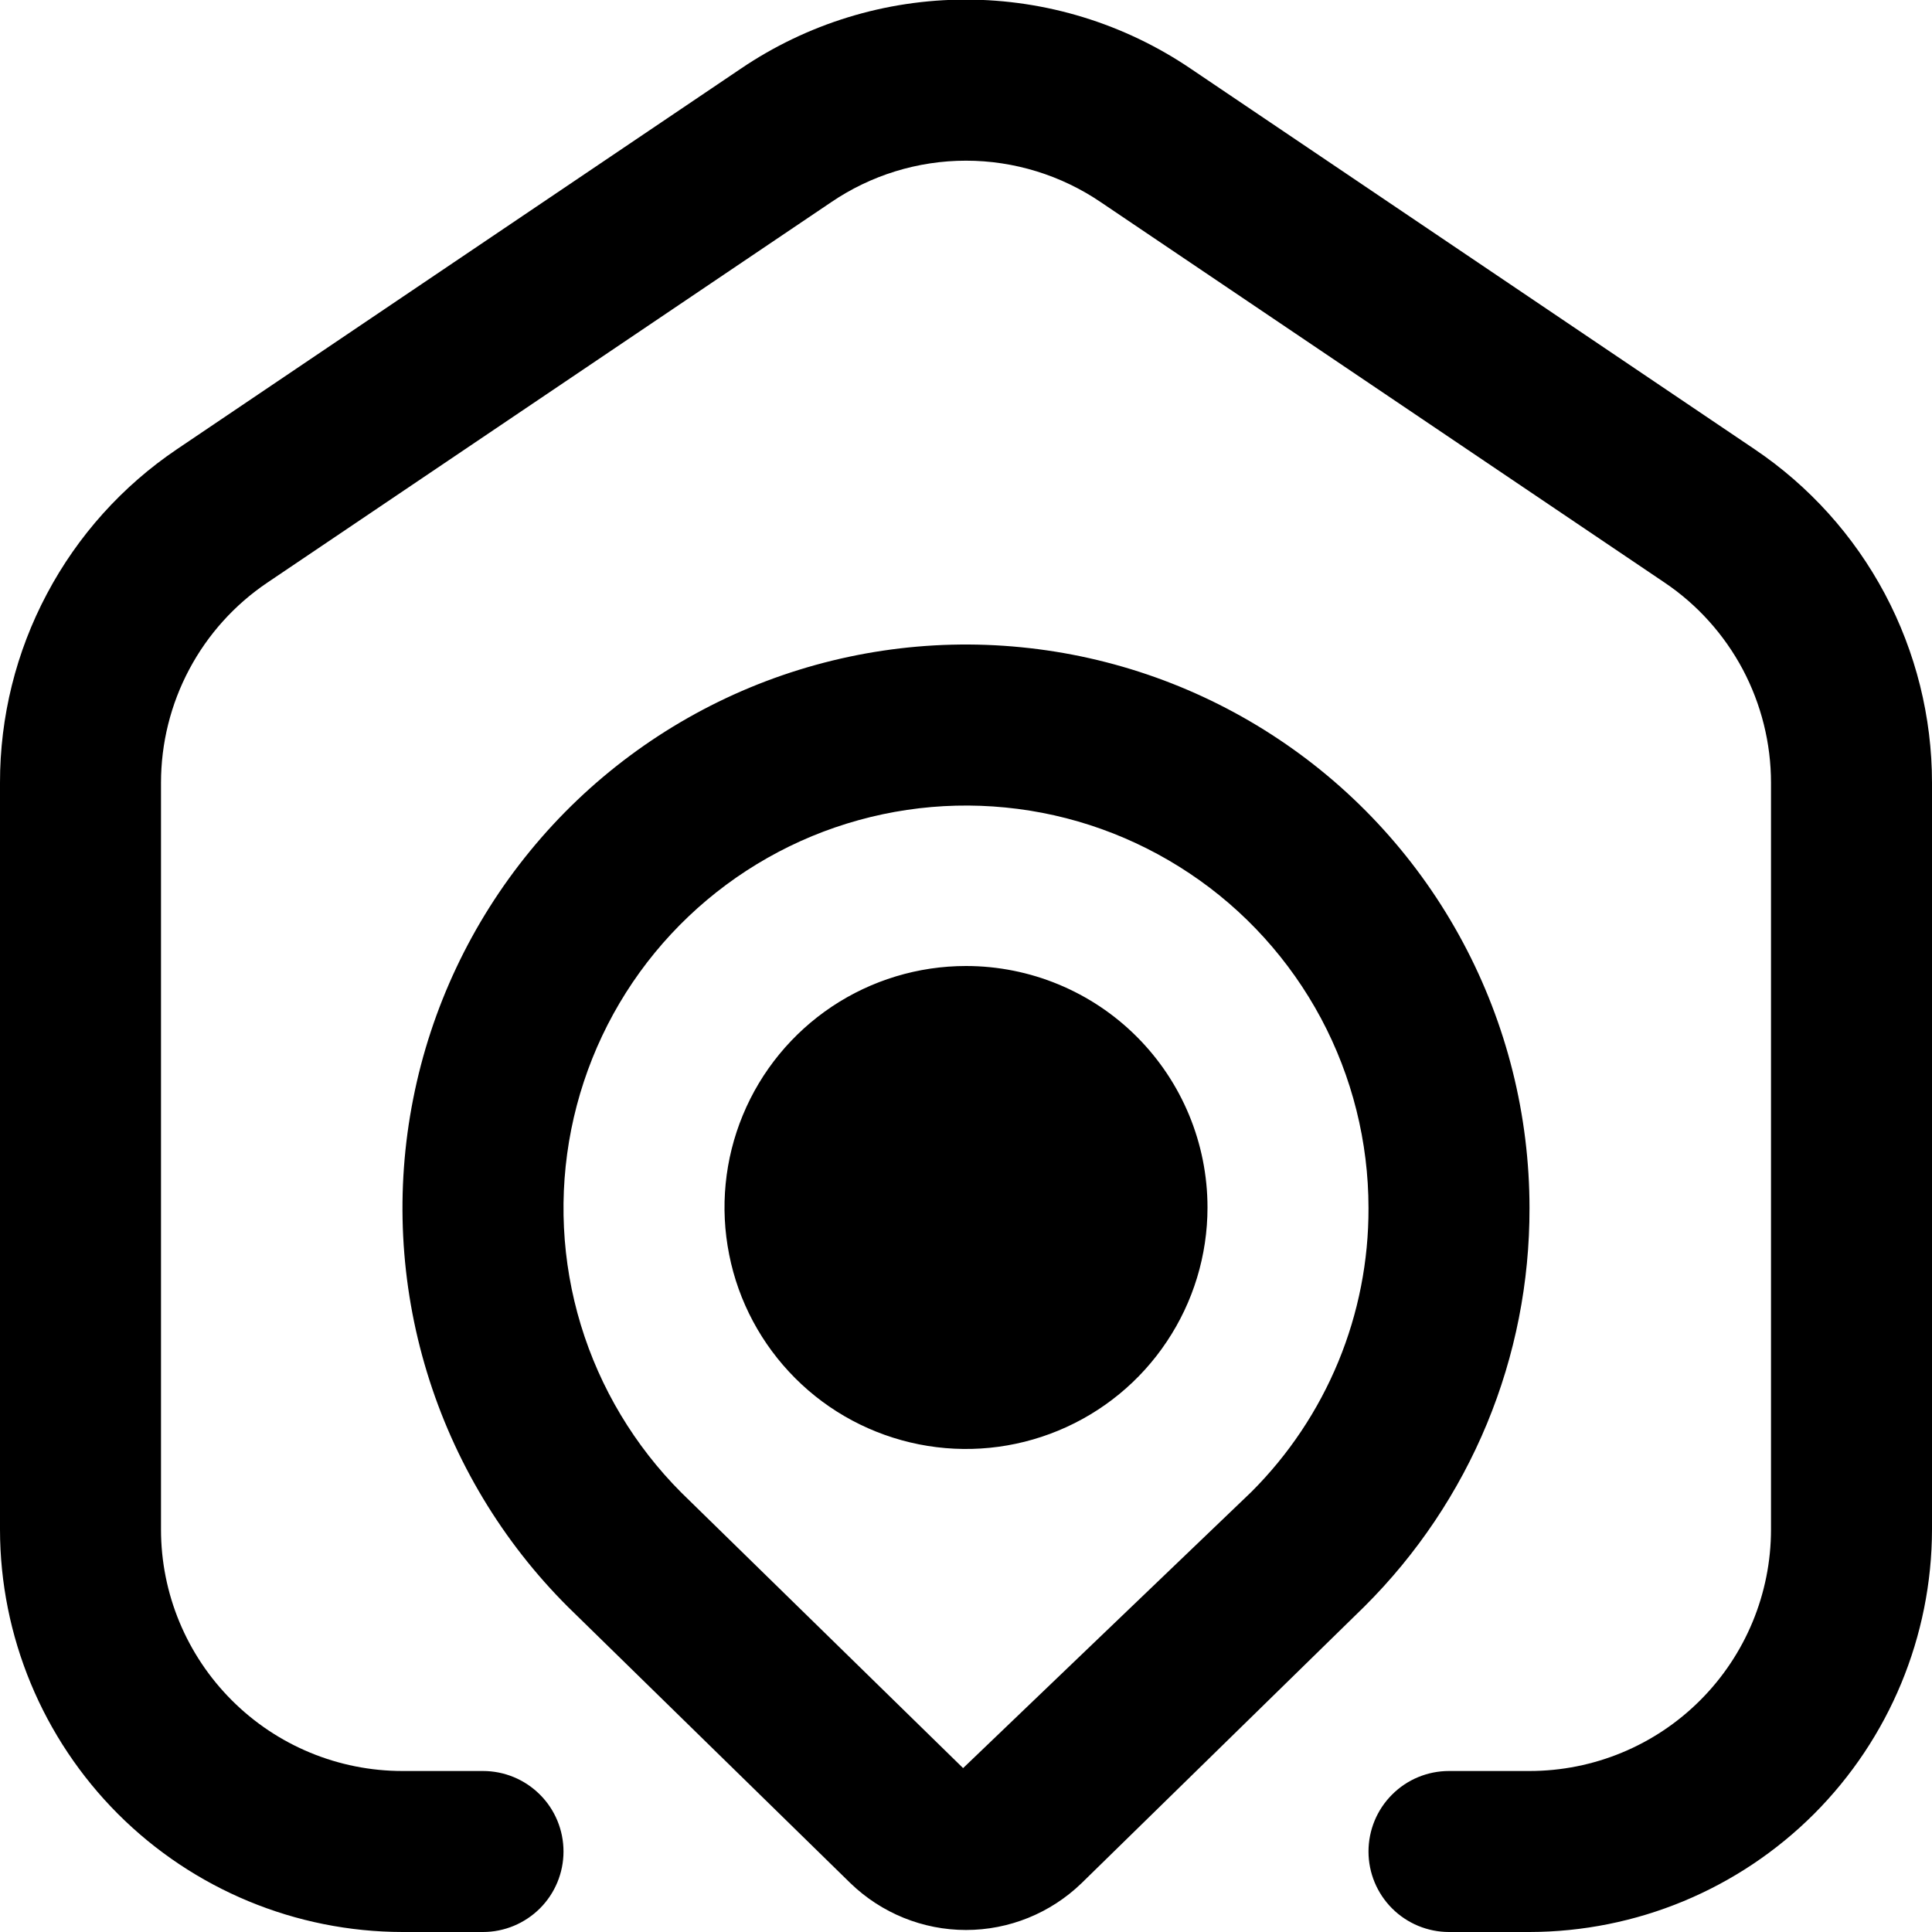
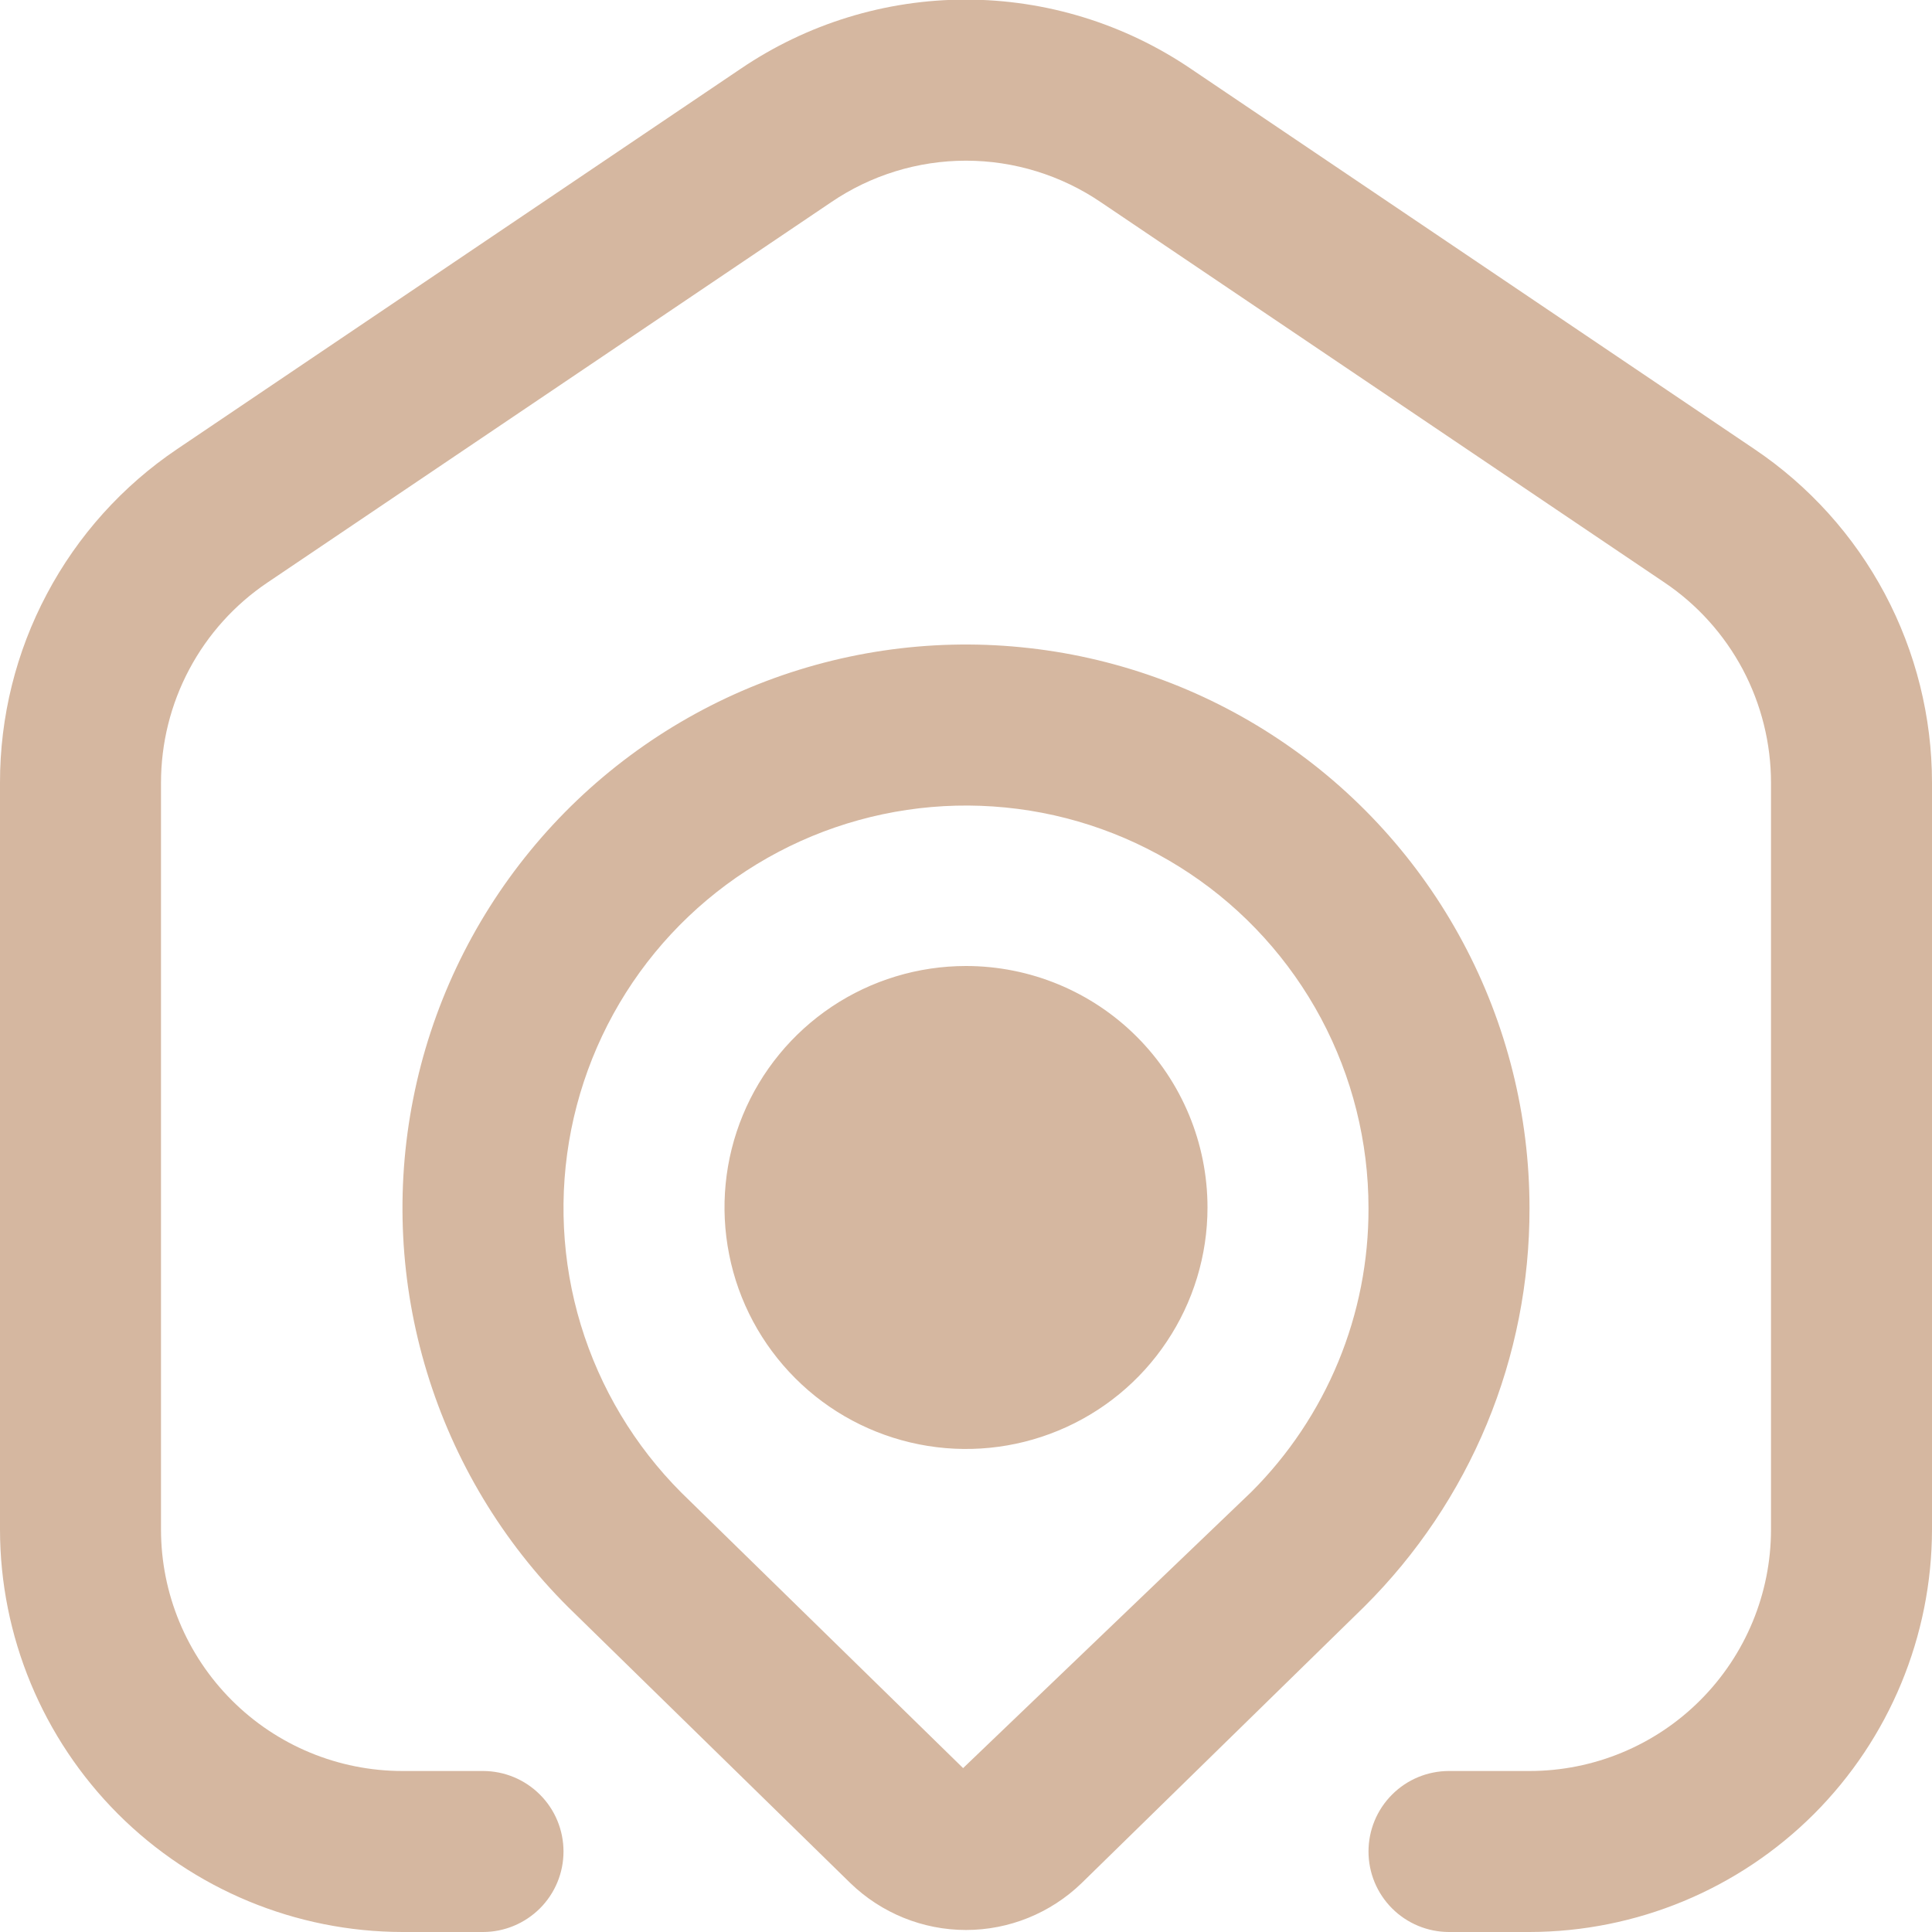
- <svg xmlns="http://www.w3.org/2000/svg" width="24" height="24" viewBox="0 0 24 24">
+ <svg xmlns="http://www.w3.org/2000/svg" width="24" height="24" fill="#D5B7A0" viewBox="0 0 24 24">
  <path d="M24 9.724V19C23.998 20.325 23.471 21.596 22.534 22.534C21.596 23.471 20.326 23.998 19 24H18C17.735 24 17.48 23.894 17.293 23.707C17.105 23.519 17 23.265 17 23C17 22.735 17.105 22.48 17.293 22.293C17.48 22.105 17.735 22 18 22H19C19.796 22 20.559 21.684 21.121 21.121C21.684 20.558 22 19.795 22 19V9.724C22 9.233 21.879 8.749 21.649 8.315C21.418 7.882 21.085 7.511 20.678 7.237L13.678 2.514C13.183 2.177 12.598 1.996 12 1.996C11.401 1.996 10.816 2.177 10.322 2.514L3.322 7.237C2.915 7.511 2.581 7.882 2.351 8.315C2.12 8.749 2 9.233 2 9.724V19C2 19.795 2.316 20.558 2.879 21.121C3.441 21.684 4.204 22 5 22H6C6.265 22 6.519 22.105 6.707 22.293C6.895 22.48 7 22.735 7 23C7 23.265 6.895 23.519 6.707 23.707C6.519 23.894 6.265 24 6 24H5C3.674 23.998 2.403 23.471 1.466 22.534C0.529 21.596 0.001 20.325 -0 19V9.724C-0.001 8.905 0.199 8.099 0.583 7.377C0.966 6.654 1.522 6.036 2.2 5.579L9.2 0.855C10.025 0.295 10.999 -0.005 11.997 -0.005C12.994 -0.005 13.969 0.295 14.794 0.855L21.794 5.579C22.473 6.036 23.029 6.653 23.414 7.376C23.798 8.099 24 8.905 24 9.724ZM19 15.007C19.002 15.926 18.823 16.837 18.471 17.687C18.119 18.536 17.602 19.307 16.95 19.956L13.435 23.394C13.05 23.766 12.536 23.975 12 23.975C11.464 23.975 10.95 23.766 10.565 23.394L7.058 19.964C6.242 19.151 5.64 18.149 5.304 17.047C4.968 15.946 4.909 14.778 5.133 13.649C5.356 12.519 5.855 11.462 6.585 10.571C7.314 9.68 8.253 8.983 9.316 8.541C10.38 8.1 11.536 7.927 12.682 8.04C13.828 8.152 14.929 8.545 15.887 9.185C16.845 9.824 17.63 10.69 18.173 11.706C18.716 12.721 19 13.855 19 15.007ZM17 15.007C17 14.184 16.797 13.375 16.41 12.65C16.022 11.925 15.462 11.306 14.778 10.85C14.094 10.393 13.309 10.111 12.49 10.031C11.672 9.95 10.847 10.073 10.087 10.387C9.327 10.702 8.657 11.199 8.135 11.834C7.613 12.47 7.257 13.224 7.096 14.031C6.936 14.837 6.976 15.671 7.215 16.458C7.454 17.244 7.883 17.96 8.464 18.542L11.964 21.964L15.544 18.534C16.008 18.071 16.375 17.521 16.625 16.916C16.875 16.311 17.002 15.662 17 15.007ZM15 15C15 15.593 14.824 16.173 14.494 16.666C14.165 17.16 13.696 17.544 13.148 17.771C12.6 17.998 11.997 18.058 11.415 17.942C10.833 17.826 10.298 17.541 9.879 17.121C9.459 16.701 9.173 16.167 9.058 15.585C8.942 15.003 9.001 14.4 9.228 13.852C9.455 13.303 9.84 12.835 10.333 12.505C10.826 12.176 11.406 12 12 12C12.796 12 13.559 12.316 14.121 12.878C14.684 13.441 15 14.204 15 15Z" />
</svg>
